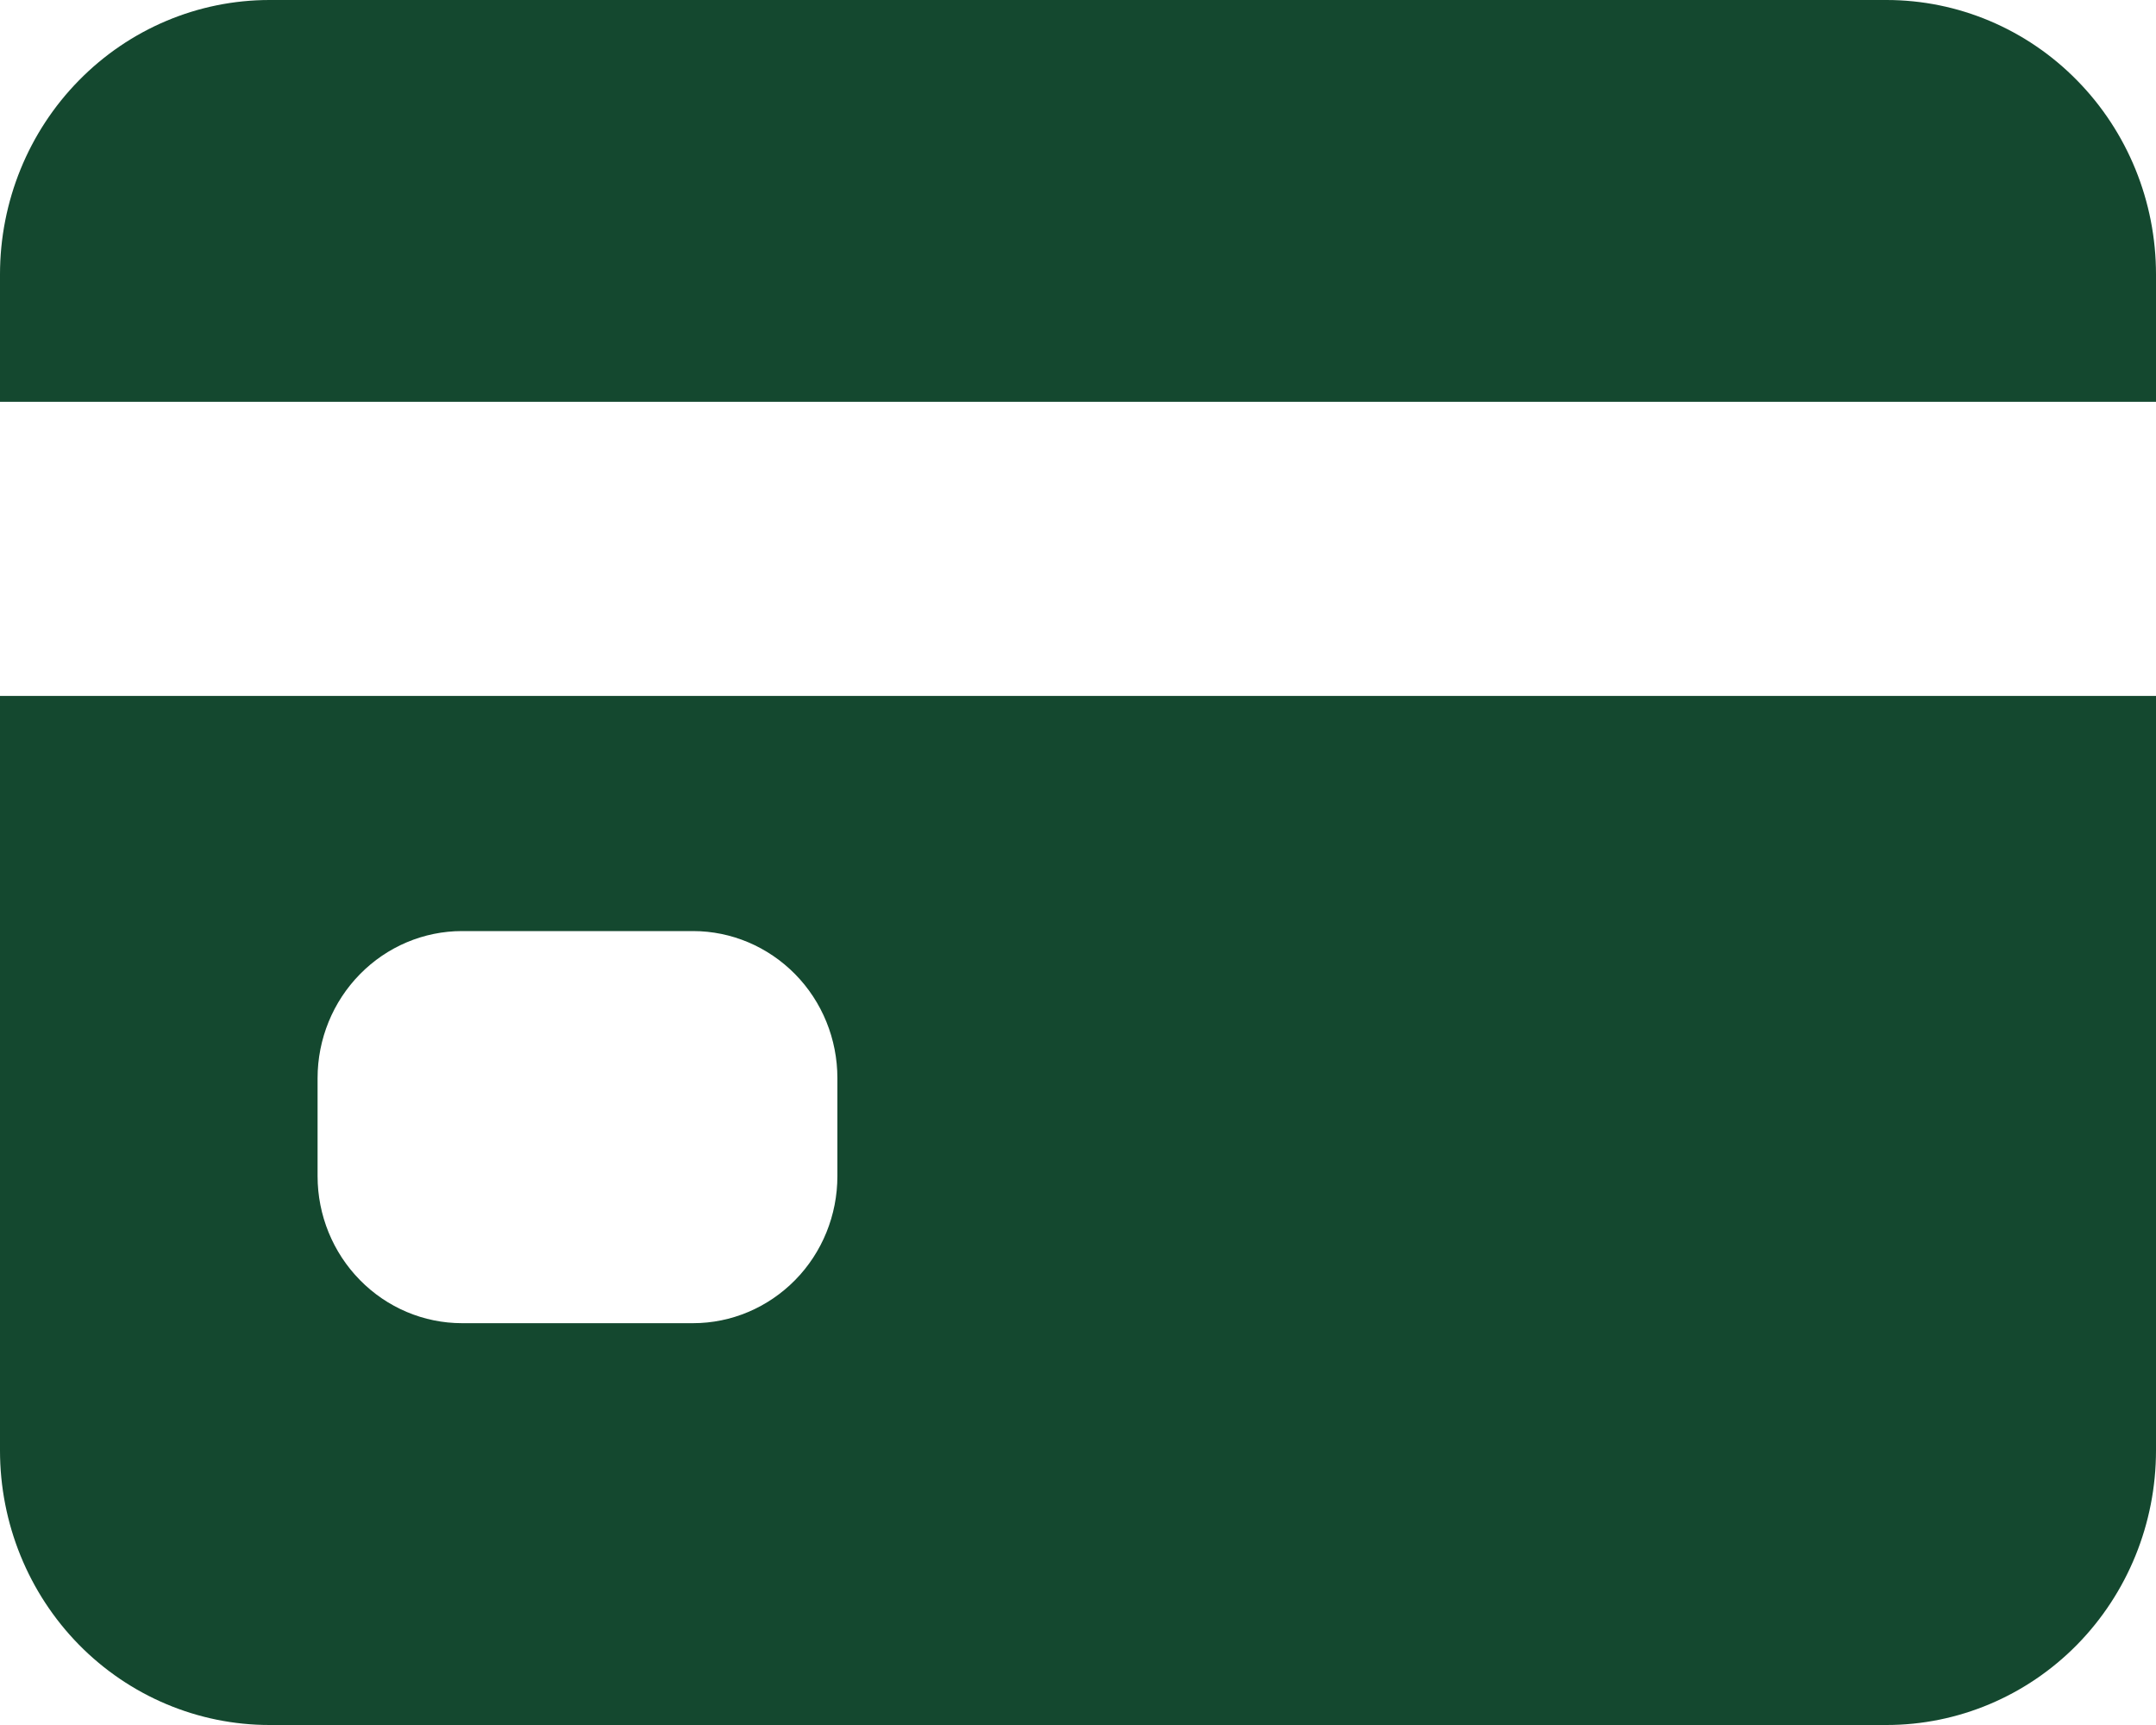
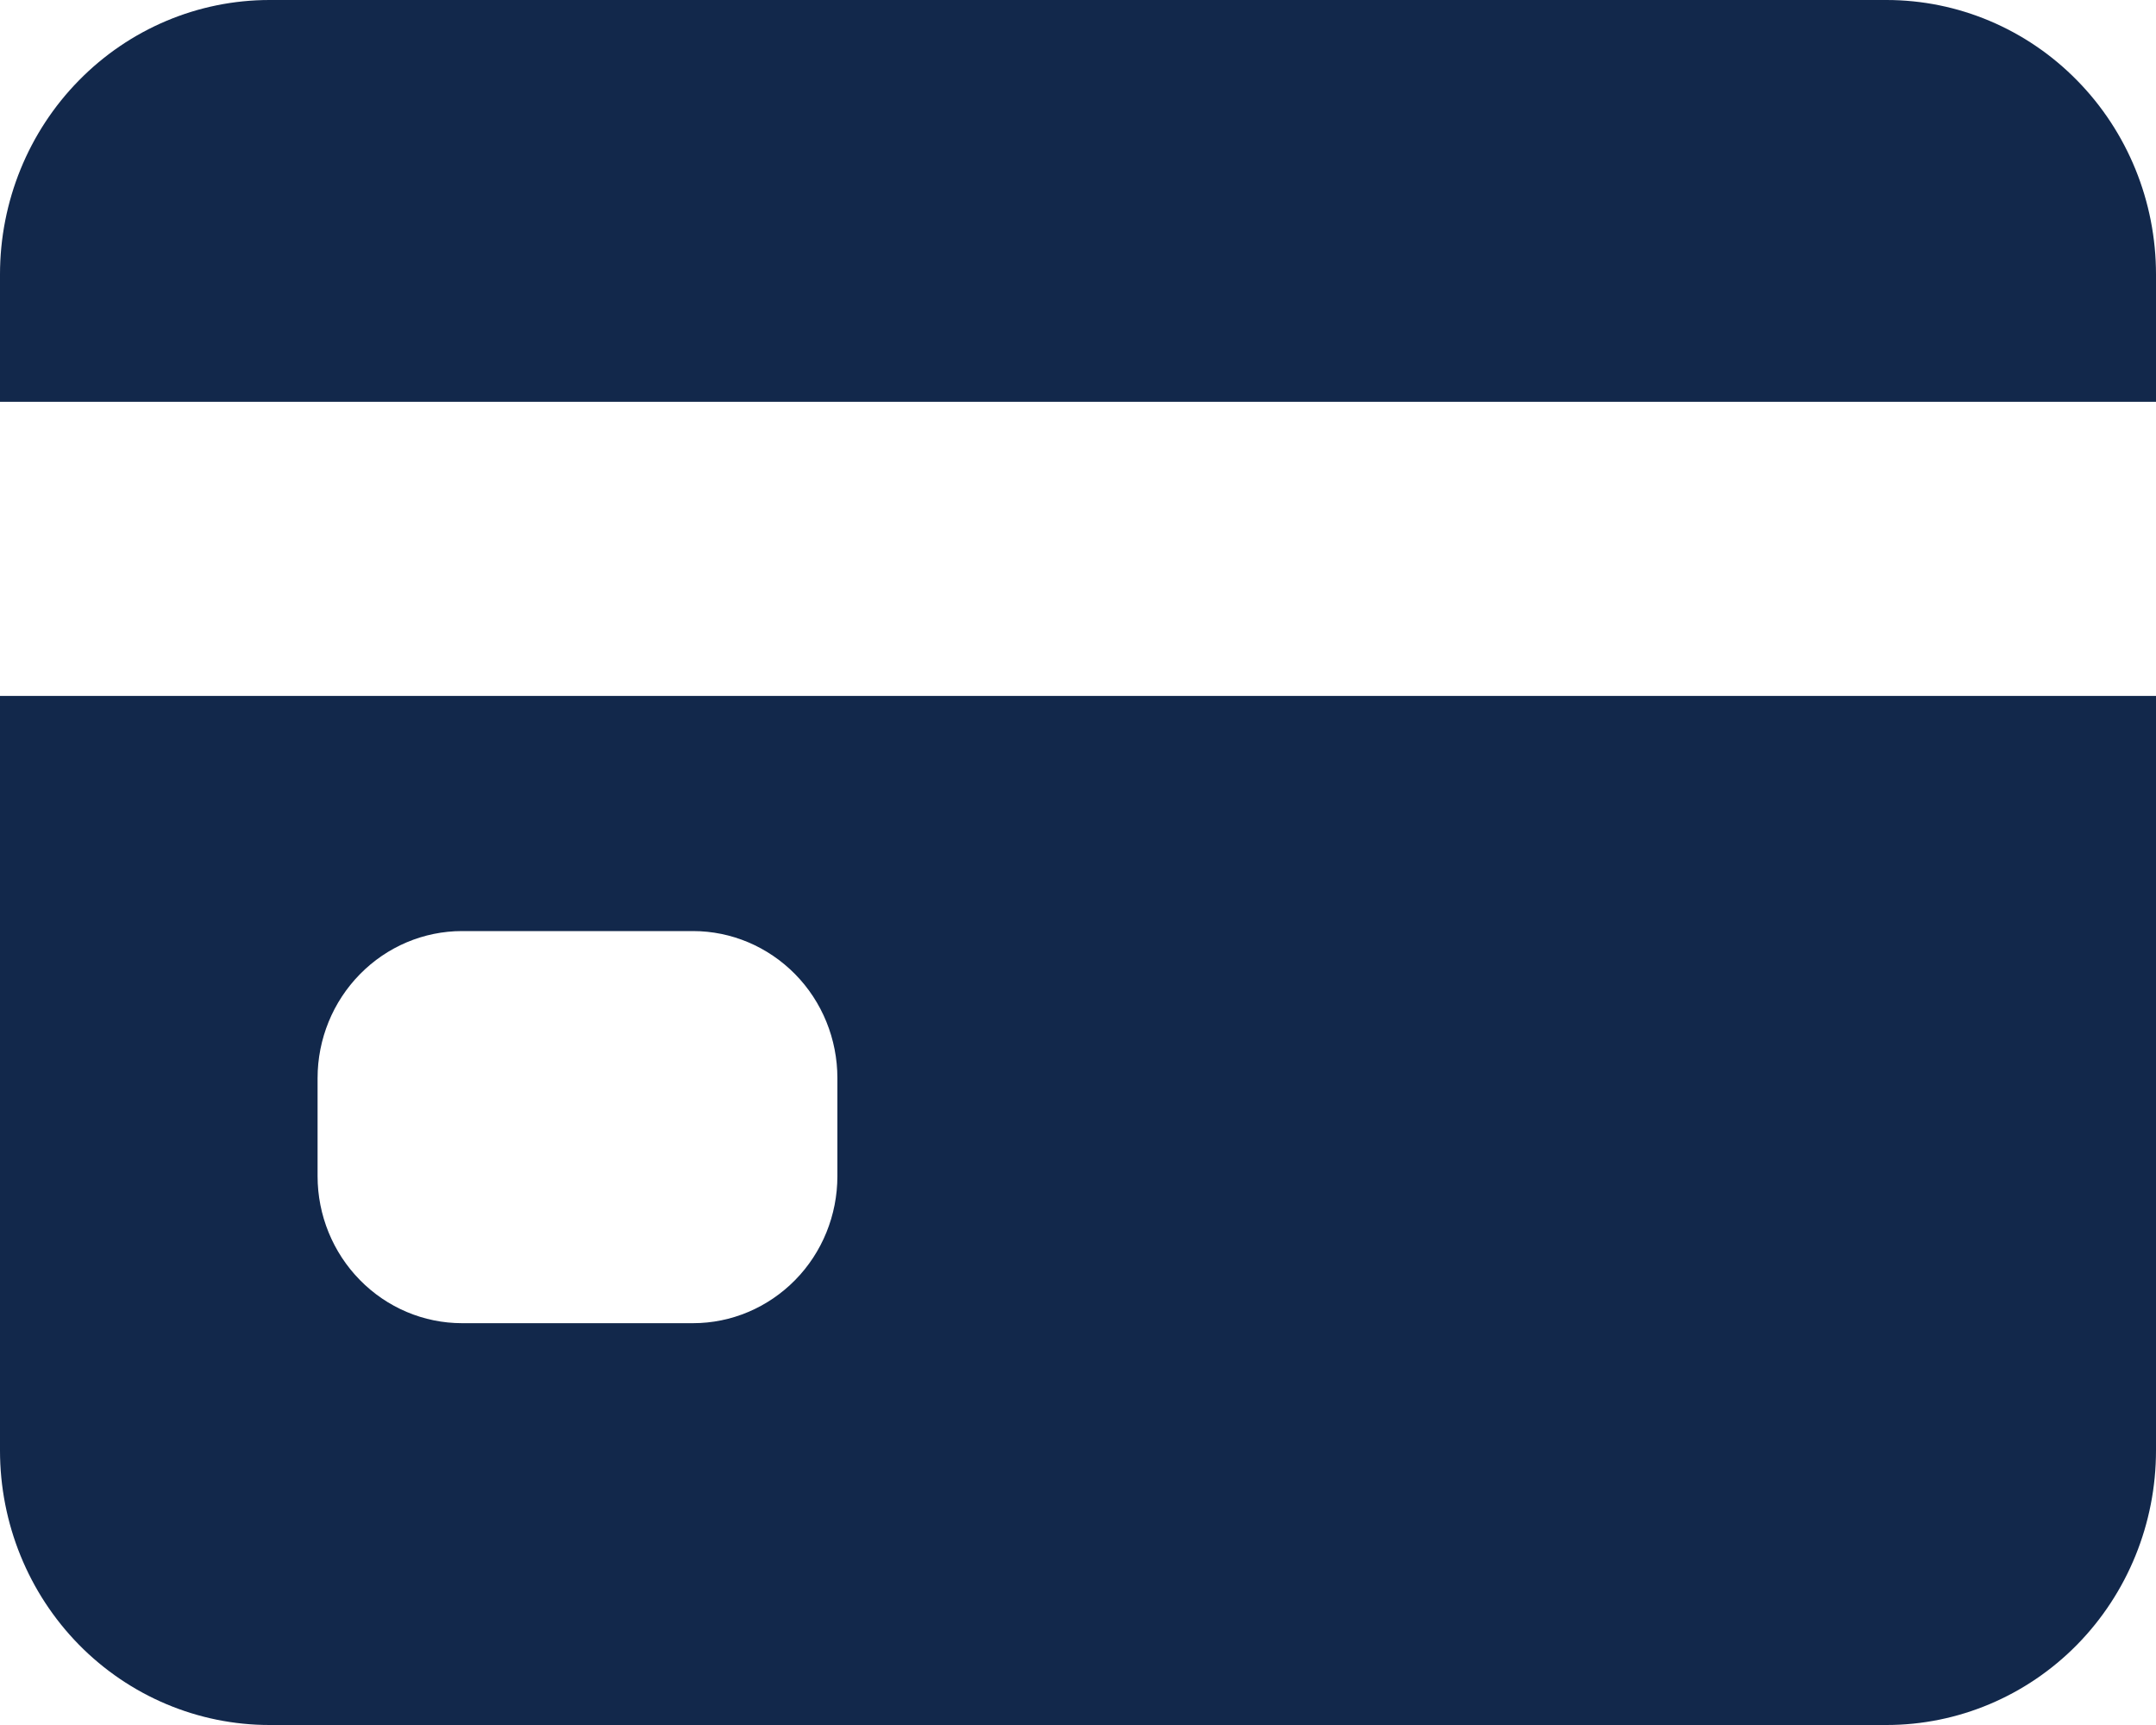
<svg xmlns="http://www.w3.org/2000/svg" width="20" height="16" viewBox="0 0 20 16" fill="none">
-   <path d="M0 13.454C0 14.13 0.263 14.777 0.732 15.255C1.201 15.732 1.837 16 2.5 16H17.5C18.163 16 18.799 15.732 19.268 15.255C19.737 14.777 20 14.13 20 13.454V6.455H0V13.454ZM2.946 10C2.946 9.638 3.088 9.291 3.339 9.036C3.59 8.78 3.931 8.636 4.286 8.636H6.429C6.784 8.636 7.124 8.78 7.376 9.036C7.627 9.291 7.768 9.638 7.768 10V10.909C7.768 11.271 7.627 11.618 7.376 11.873C7.124 12.129 6.784 12.273 6.429 12.273H4.286C3.931 12.273 3.59 12.129 3.339 11.873C3.088 11.618 2.946 11.271 2.946 10.909V10ZM17.5 0H2.5C1.837 0 1.201 0.268 0.732 0.746C0.263 1.223 0 1.87 0 2.545V3.727H20V2.545C20 1.87 19.737 1.223 19.268 0.746C18.799 0.268 18.163 0 17.5 0Z" fill="#14482F" />
+   <path d="M0 13.454C0 14.13 0.263 14.777 0.732 15.255C1.201 15.732 1.837 16 2.5 16H17.5C18.163 16 18.799 15.732 19.268 15.255C19.737 14.777 20 14.13 20 13.454V6.455H0V13.454ZM2.946 10C2.946 9.638 3.088 9.291 3.339 9.036C3.59 8.78 3.931 8.636 4.286 8.636H6.429C6.784 8.636 7.124 8.78 7.376 9.036C7.627 9.291 7.768 9.638 7.768 10V10.909C7.768 11.271 7.627 11.618 7.376 11.873C7.124 12.129 6.784 12.273 6.429 12.273H4.286C3.931 12.273 3.59 12.129 3.339 11.873C3.088 11.618 2.946 11.271 2.946 10.909V10ZM17.5 0H2.5C1.837 0 1.201 0.268 0.732 0.746C0.263 1.223 0 1.87 0 2.545V3.727H20V2.545C20 1.87 19.737 1.223 19.268 0.746C18.799 0.268 18.163 0 17.5 0Z" fill="#12284b" />
</svg>
